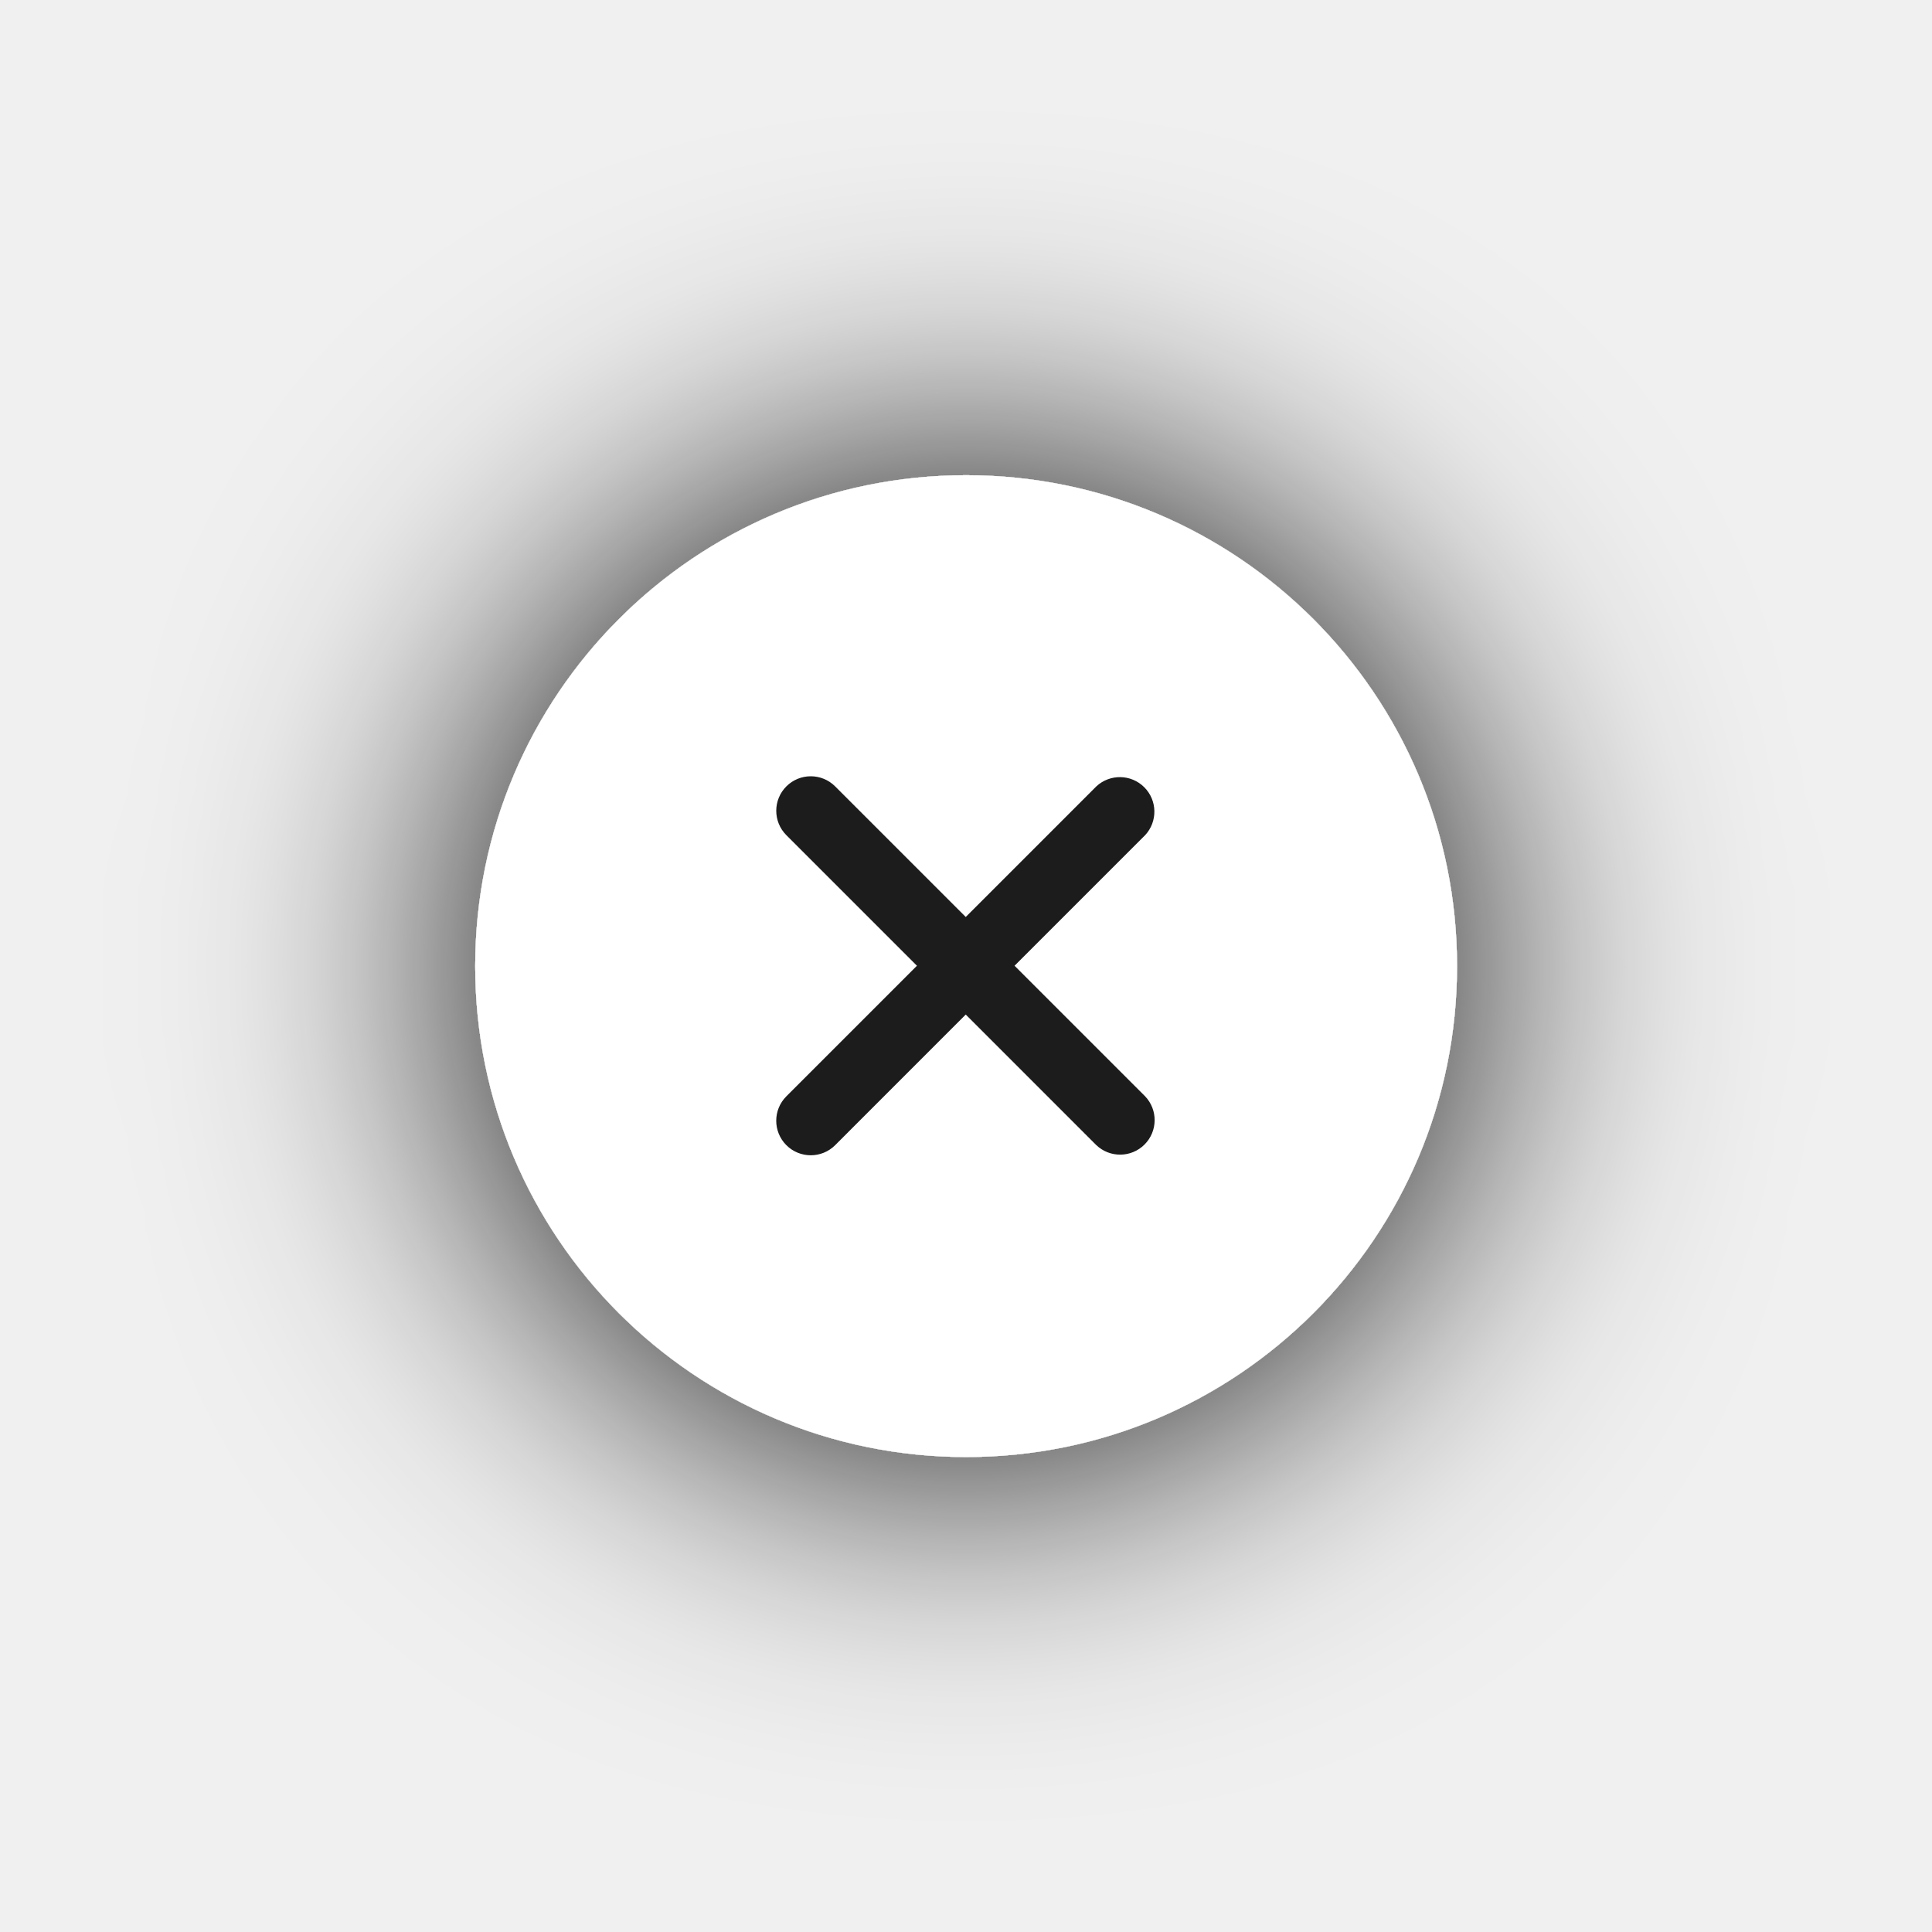
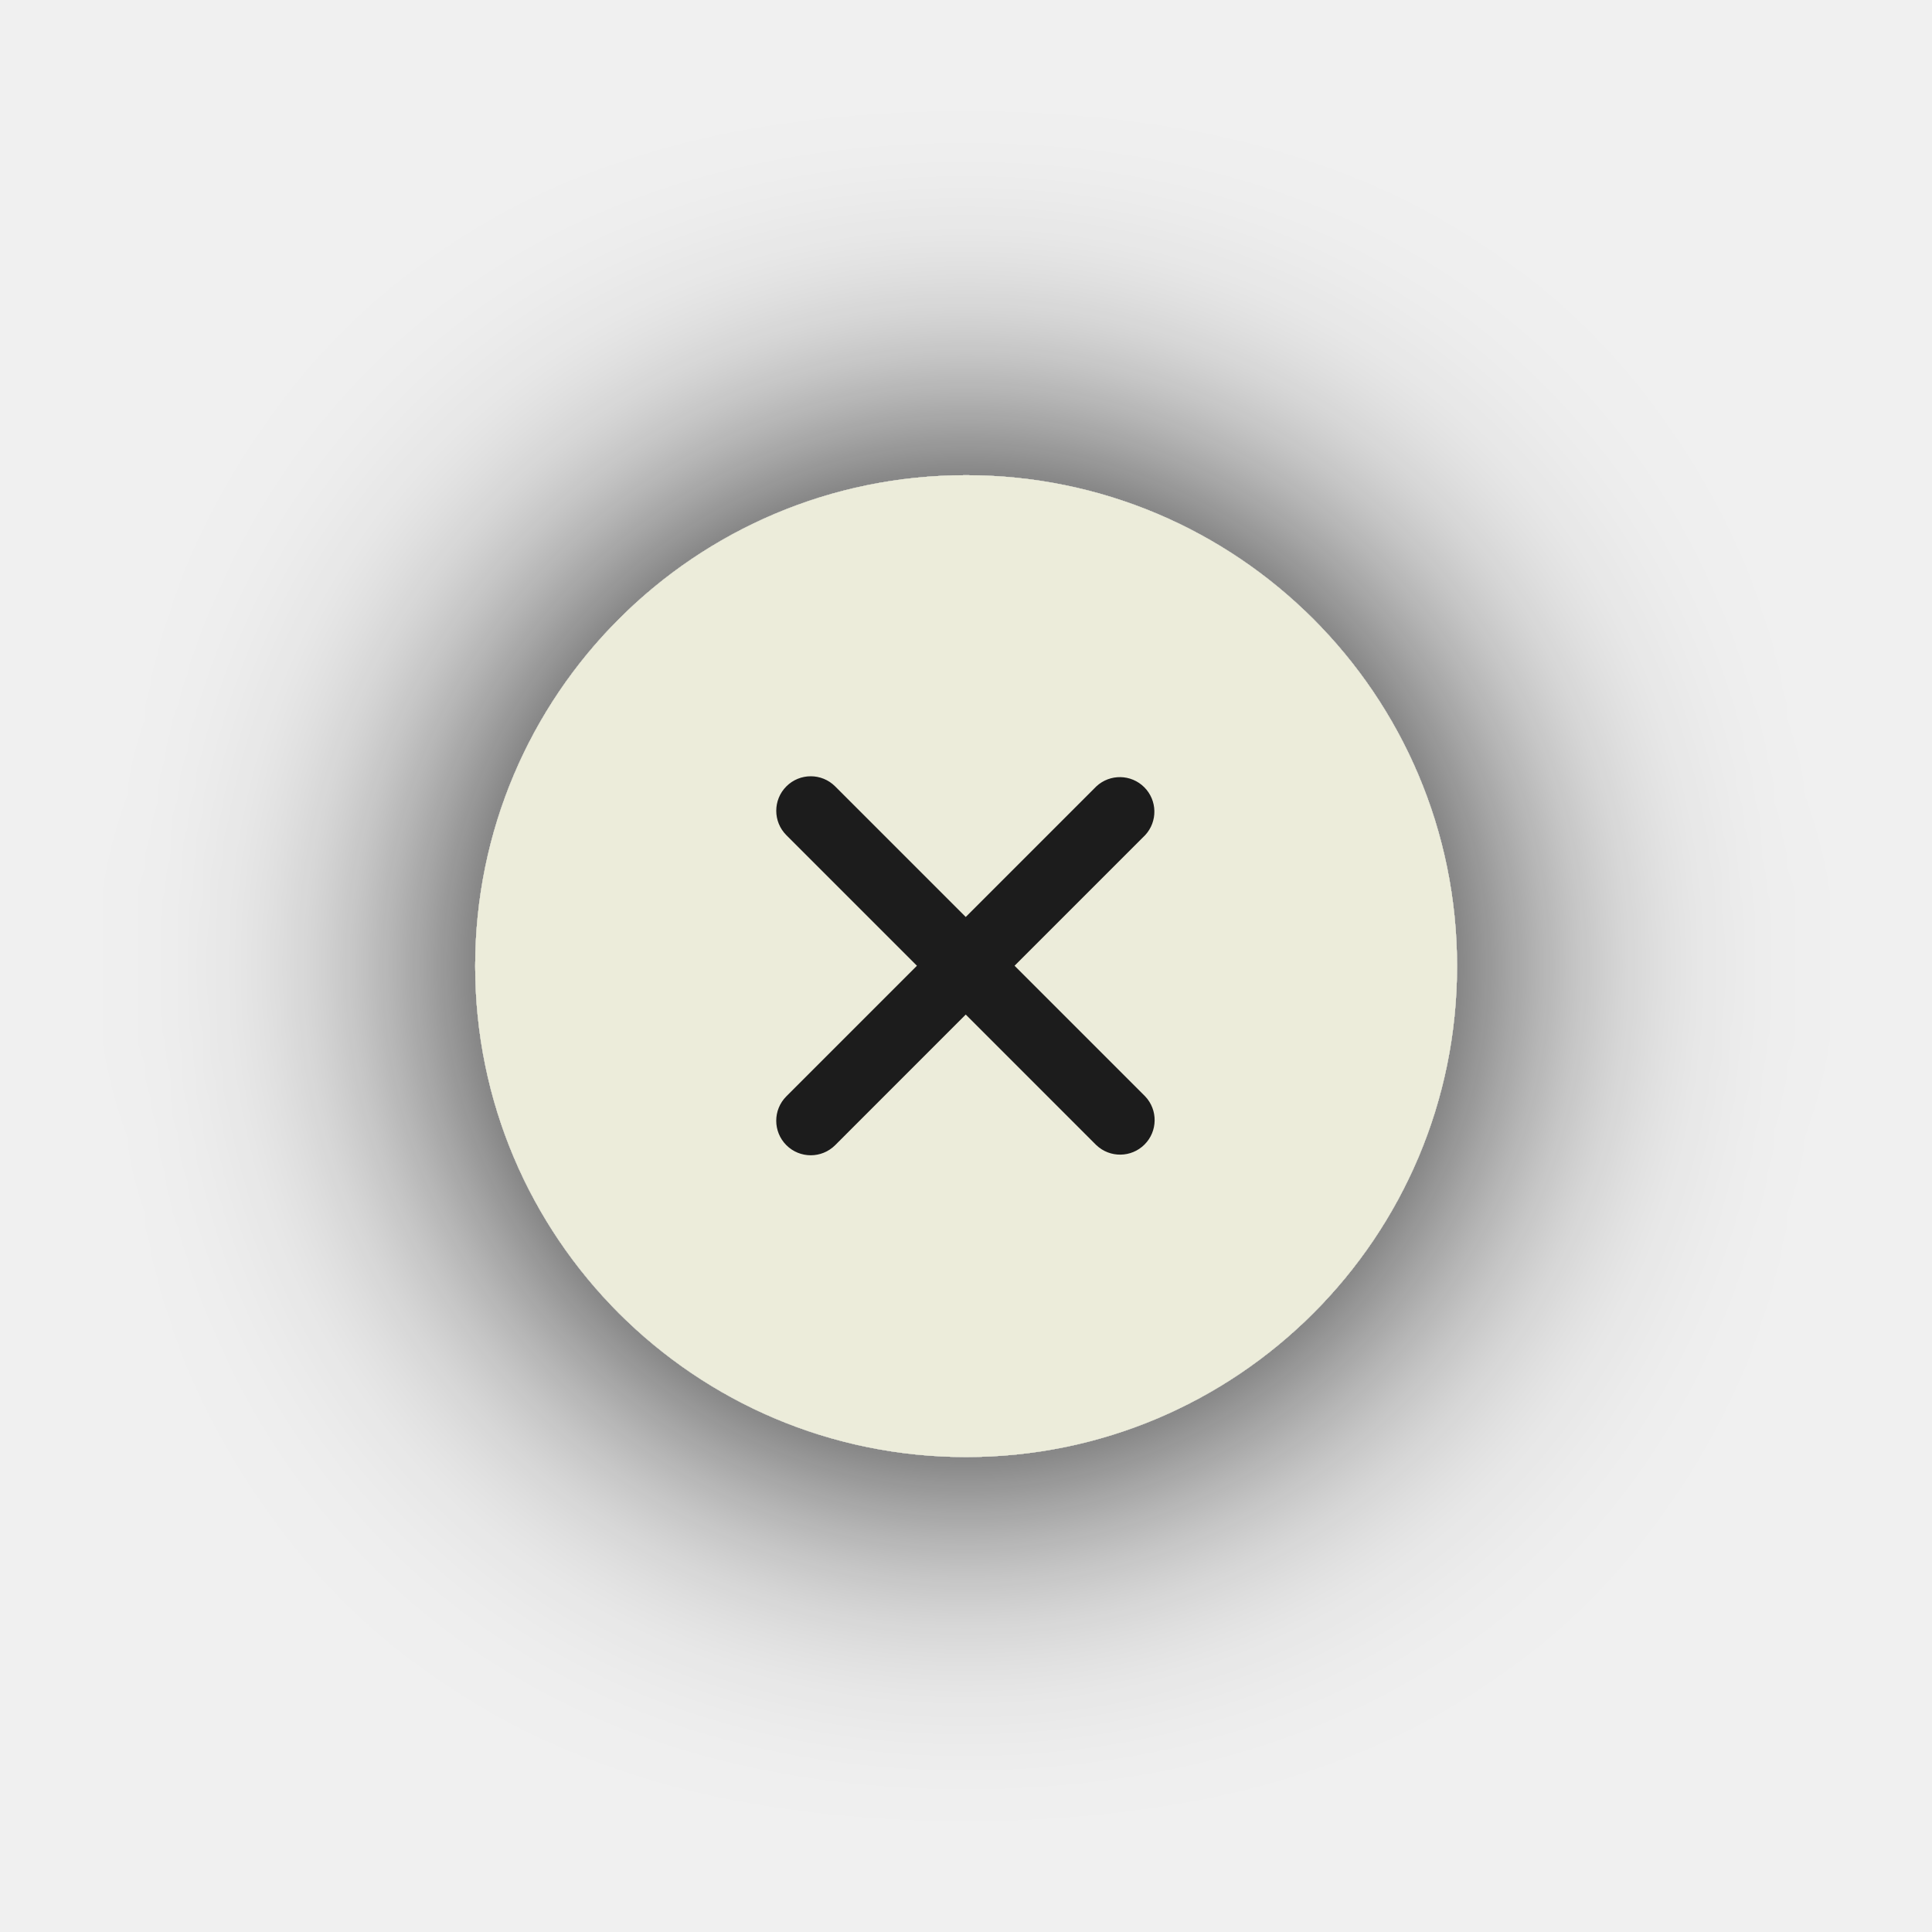
<svg xmlns="http://www.w3.org/2000/svg" width="61" height="61" viewBox="0 0 61 61">
  <defs>
    <filter id="Elipse_522" x="0" y="0" width="61" height="61" filterUnits="userSpaceOnUse">
      <feOffset input="SourceAlpha" />
      <feGaussianBlur stdDeviation="5" result="blur" />
      <feFlood />
      <feComposite operator="in" in2="blur" />
      <feComposite in="SourceGraphic" />
    </filter>
  </defs>
  <g id="Grupo_740" data-name="Grupo 740" transform="translate(-4.016 -679.016)">
    <g transform="matrix(1, 0, 0, 1, 4.02, 679.02)" filter="url(#Elipse_522)">
-       <circle id="Elipse_522-2" data-name="Elipse 522" cx="15.5" cy="15.5" r="15.5" transform="translate(15 15)" fill="#fff" />
+       <circle id="Elipse_522-2" data-name="Elipse 522" cx="15.5" cy="15.5" r="15.5" transform="translate(15 15)" fill="#ECECDA" />
    </g>
    <path id="Unión_5" data-name="Unión 5" d="M10.106,11.648,5.983,7.524,1.86,11.648A1.09,1.09,0,0,1,.319,10.106L4.442,5.983.319,1.86A1.089,1.089,0,1,1,1.86.32L5.983,4.443,10.106.32A1.09,1.09,0,0,1,11.647,1.86L7.524,5.983l4.123,4.123a1.09,1.09,0,0,1-1.541,1.541Z" transform="translate(28.525 703.525)" fill="#1c1c1c" />
  </g>
</svg>
